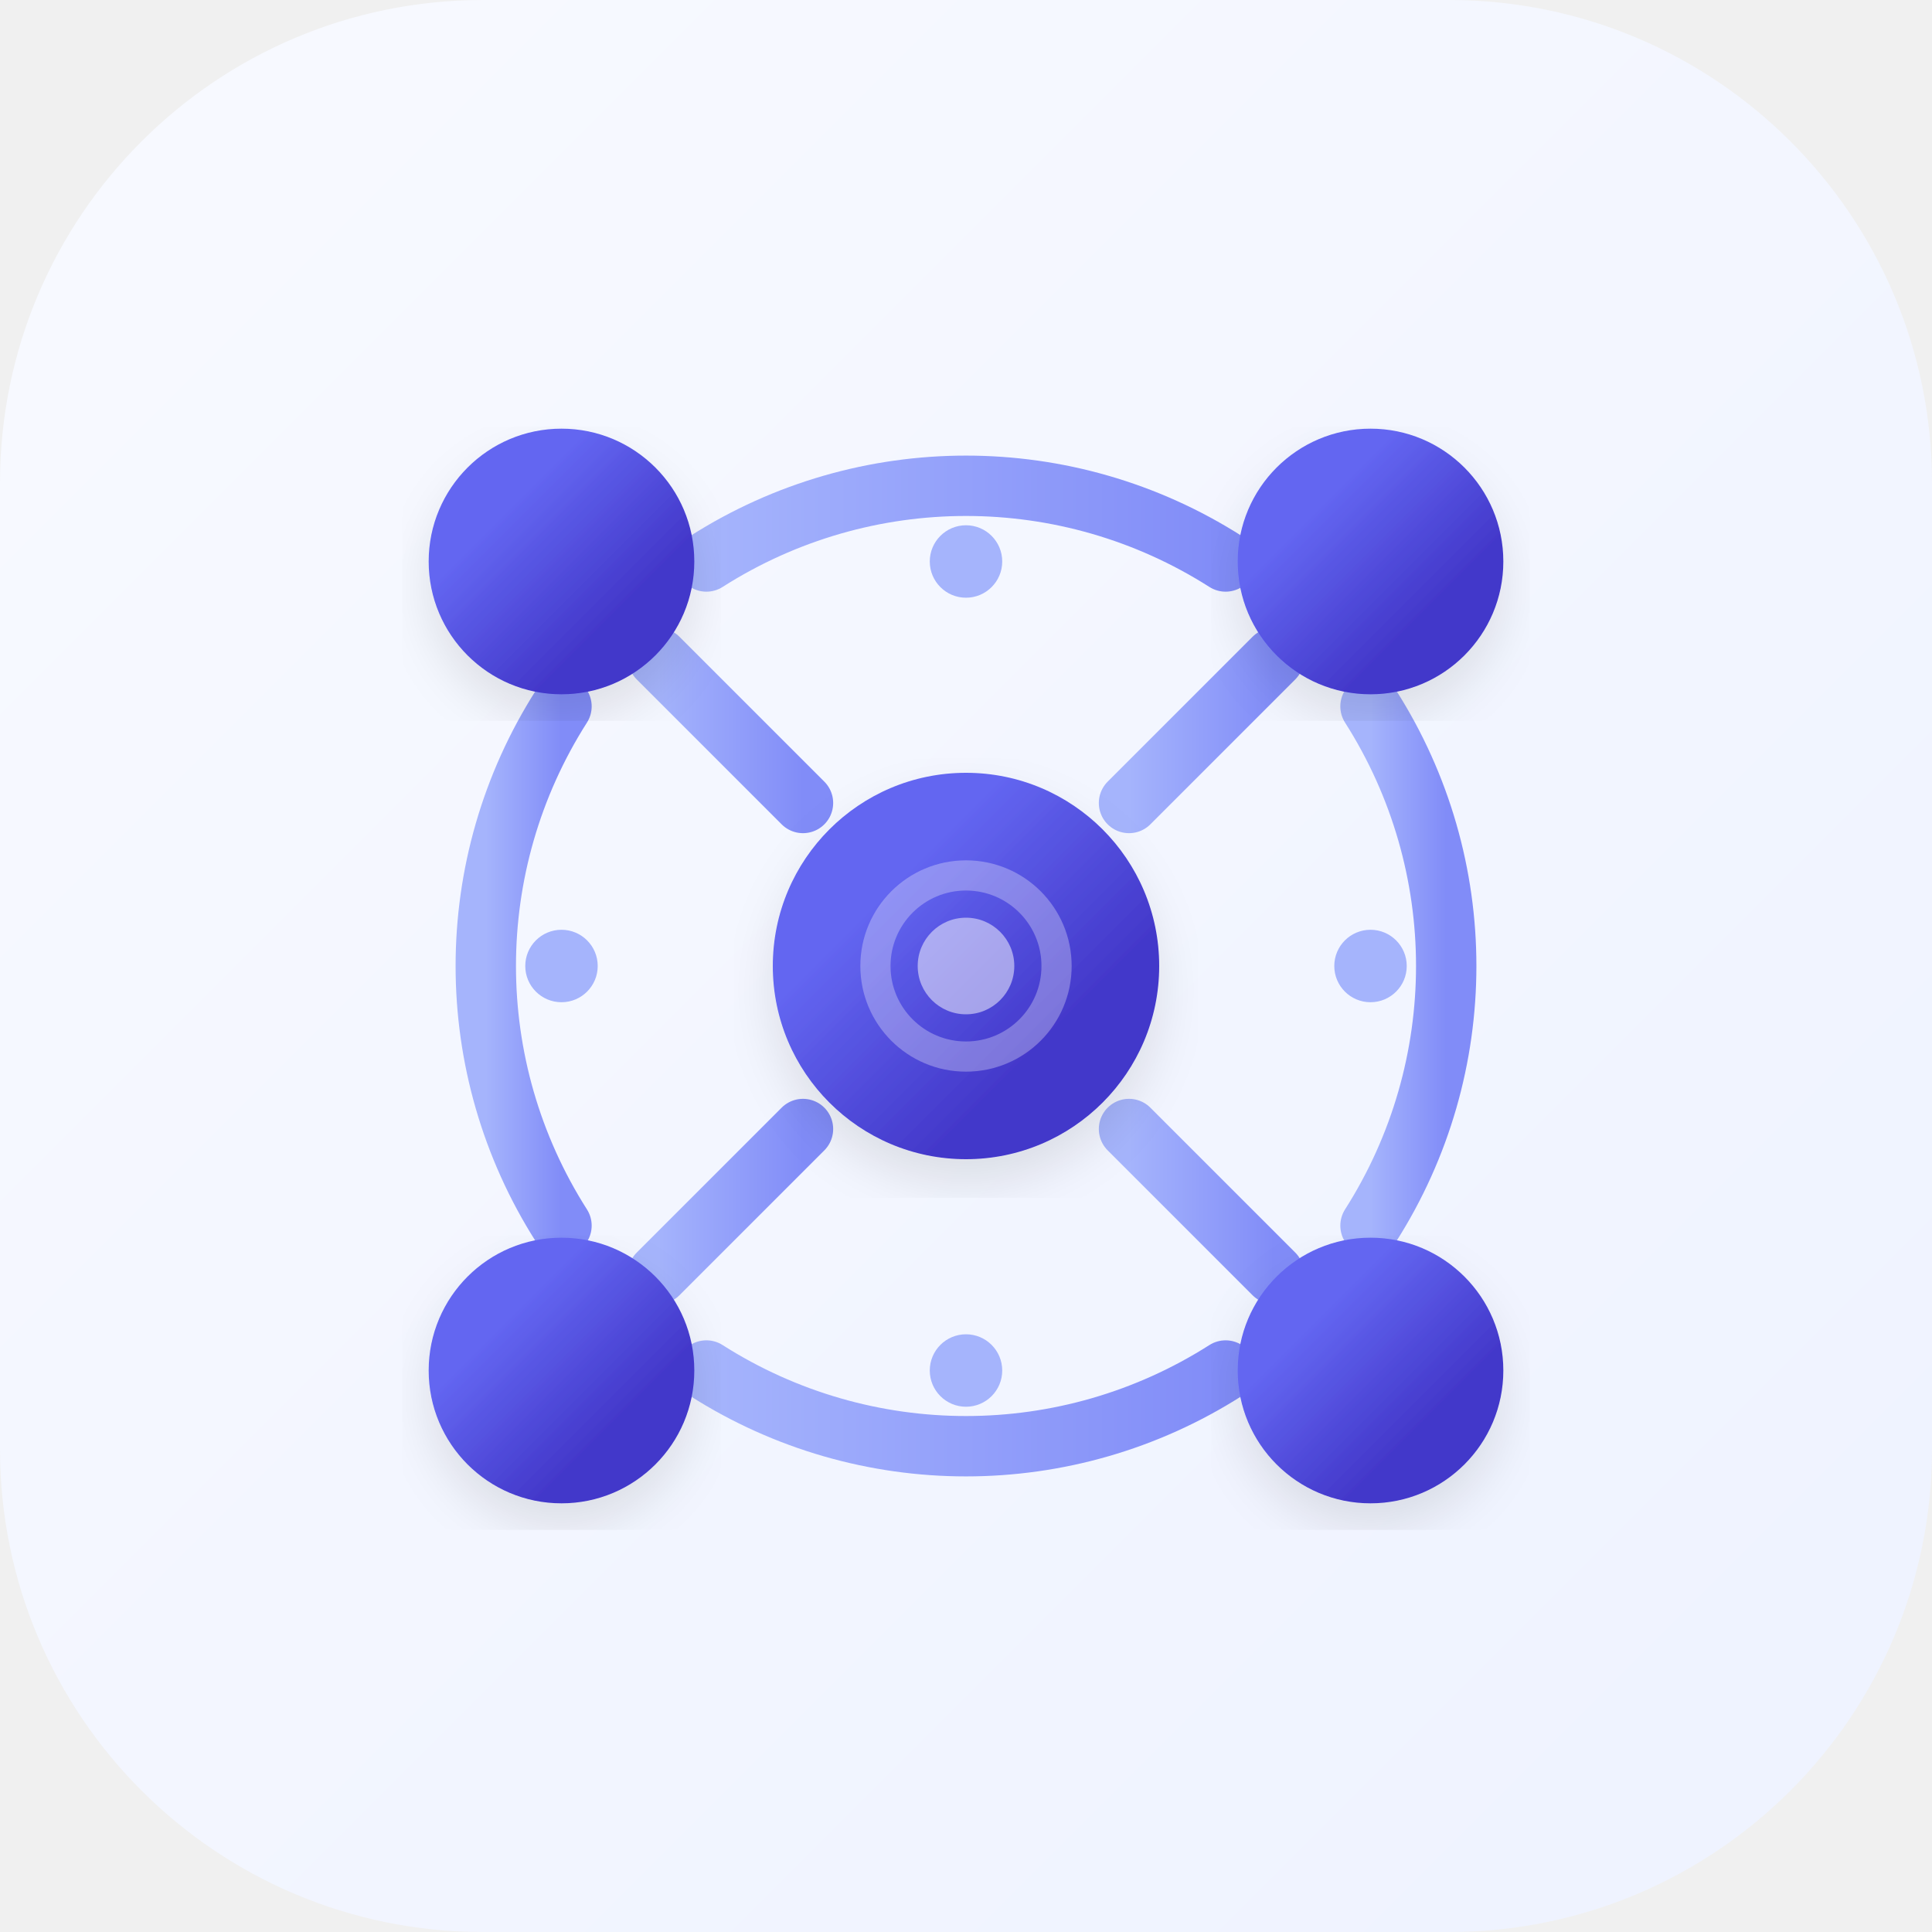
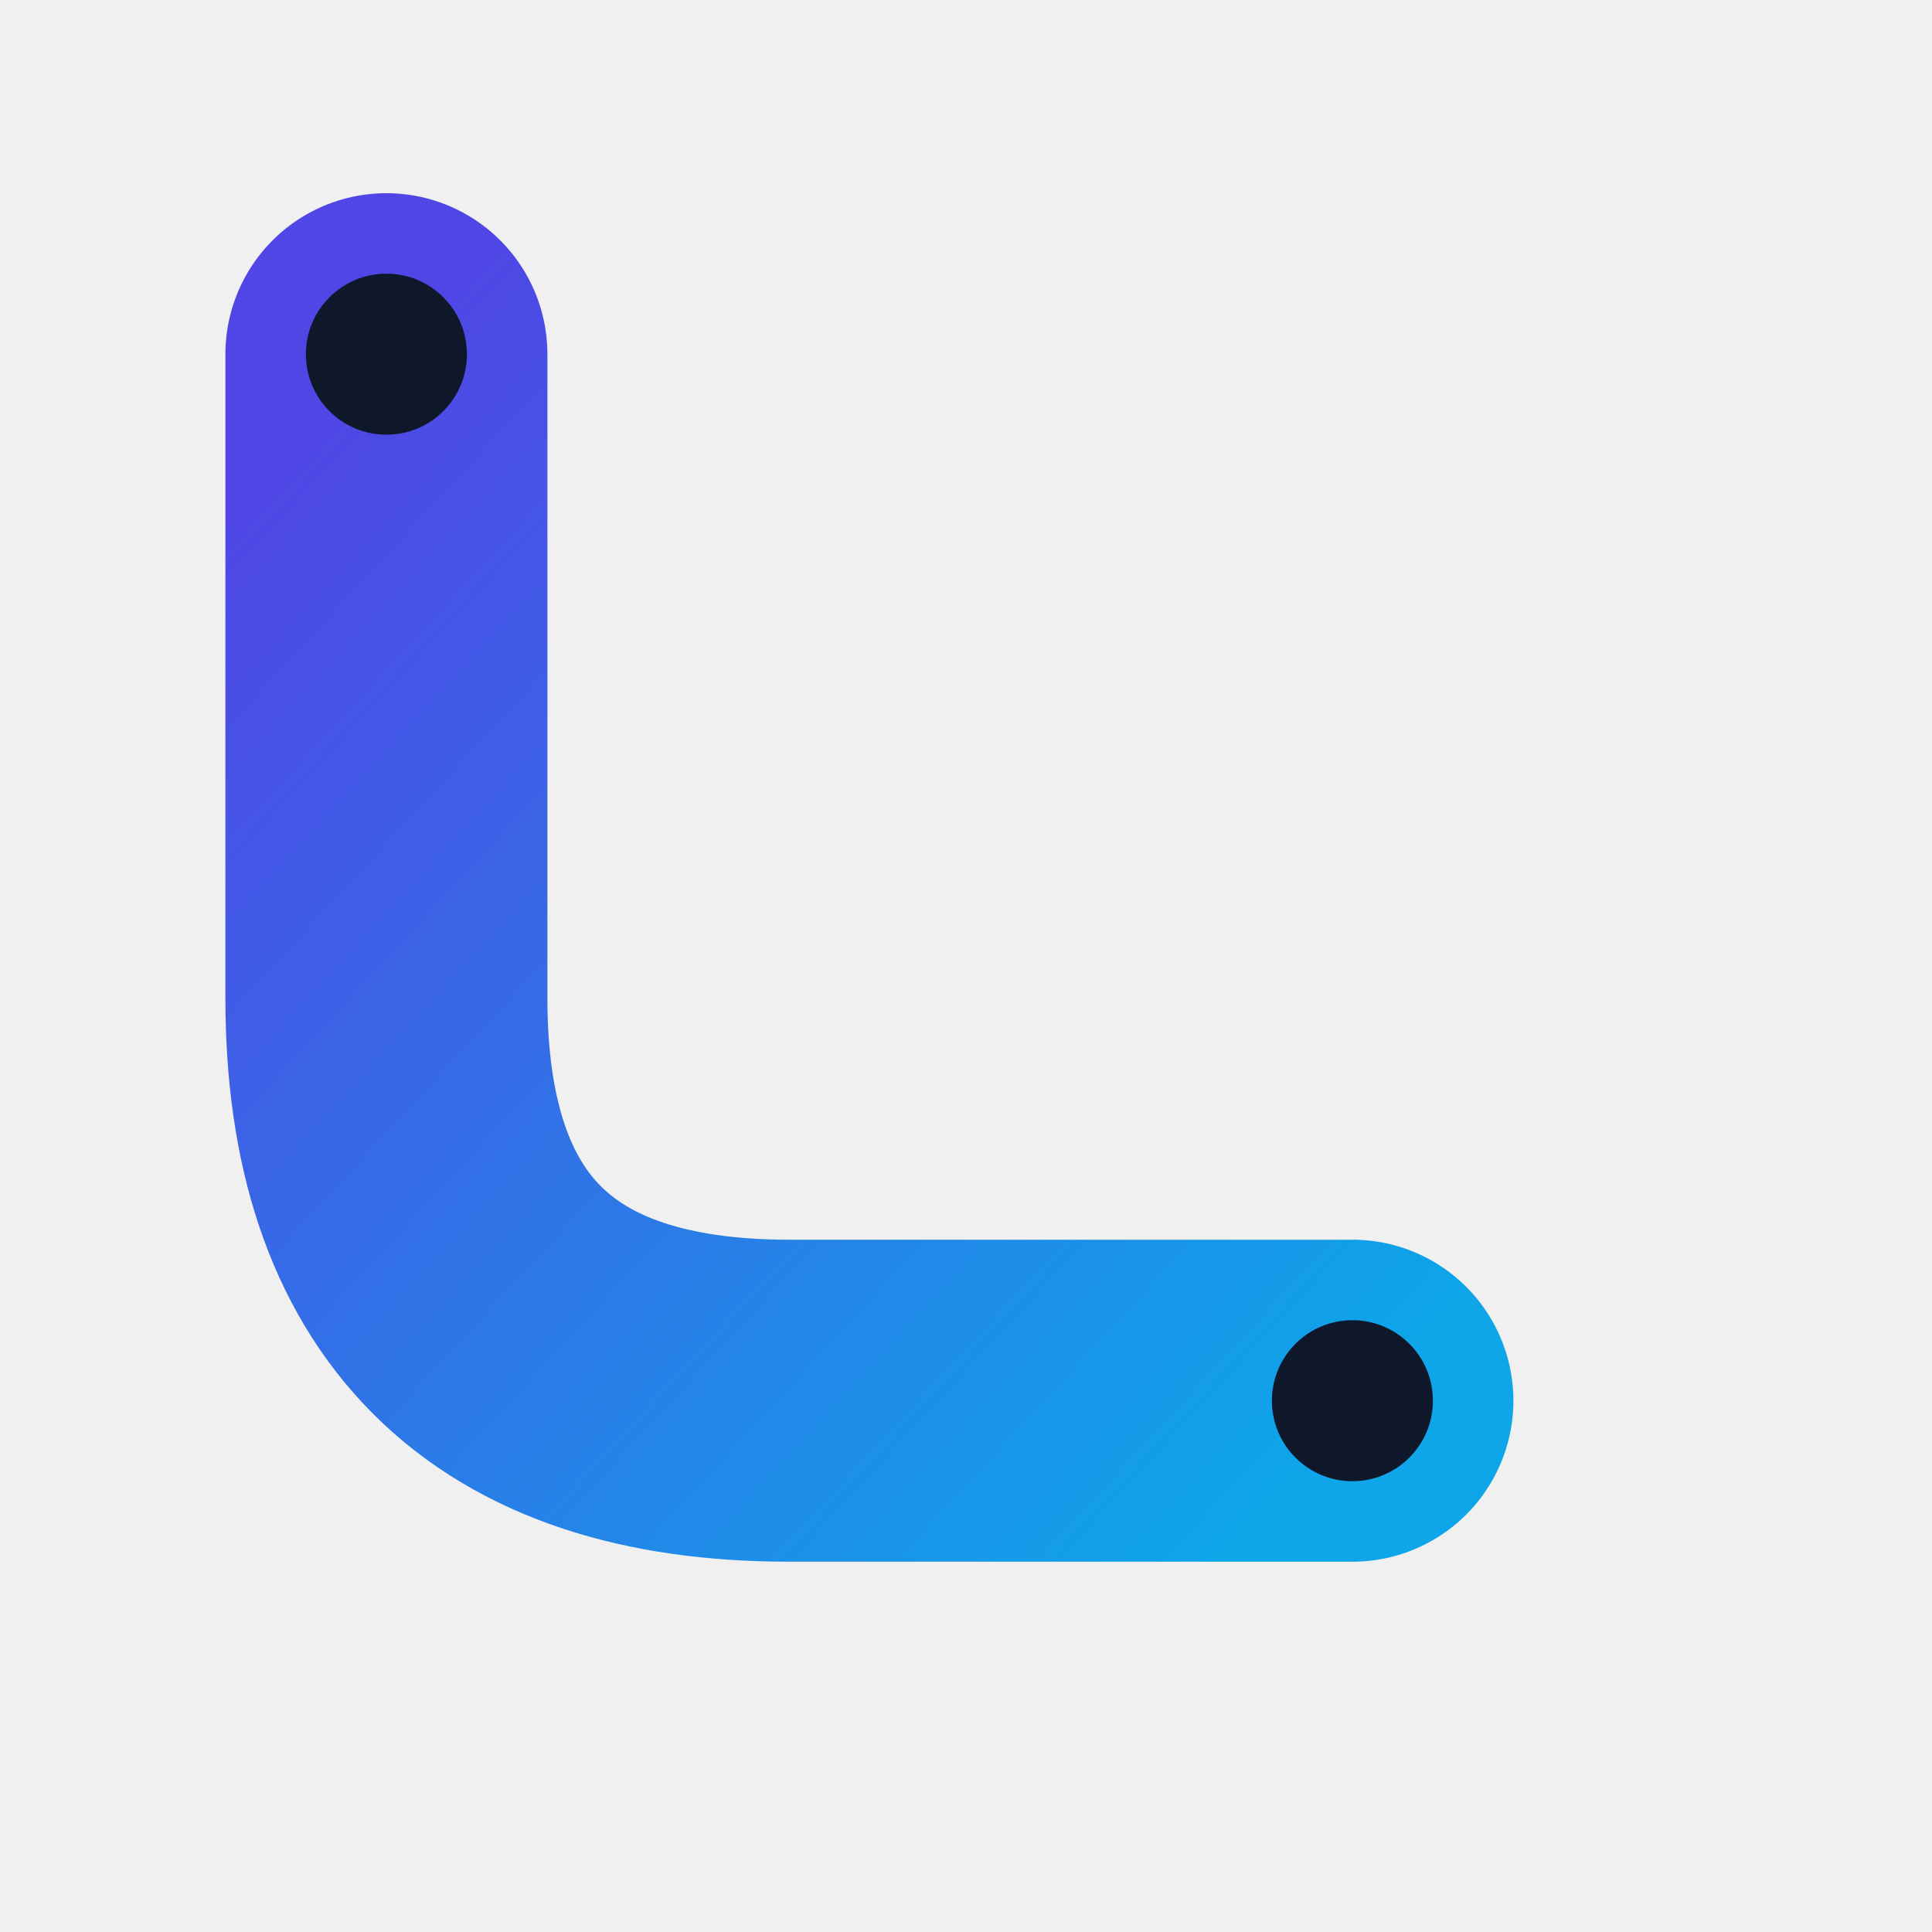
- <svg xmlns="http://www.w3.org/2000/svg" width="32" height="32" viewBox="0 0 32 32" fill="none">
+ <svg xmlns="http://www.w3.org/2000/svg" width="240" height="240" viewBox="0 0 240 240" fill="none">
  <defs>
-     <linearGradient id="bgGradient" x1="0%" y1="0%" x2="100%" y2="100%">
-       <stop offset="0%" stop-color="#f8faff" />
-       <stop offset="100%" stop-color="#eef2ff" />
-     </linearGradient>
-     <linearGradient id="stateGradient" x1="30%" y1="30%" x2="70%" y2="70%">
-       <stop offset="0%" stop-color="#6366f1" />
-       <stop offset="100%" stop-color="#4338ca" />
-     </linearGradient>
-     <filter id="lightShadow">
-       <feDropShadow dx="0" dy="0.4" stdDeviation="0.4" flood-opacity="0.1" />
-     </filter>
-     <linearGradient id="pathGradient" x1="0%" y1="0%" x2="100%" y2="0%">
-       <stop offset="0%" stop-color="#a5b4fc" />
-       <stop offset="100%" stop-color="#818cf8" />
+     <linearGradient id="l-grad-fav" x1="0%" y1="0%" x2="100%" y2="100%">
+       <stop offset="0%" stop-color="#4f46e5" />
+       <stop offset="100%" stop-color="#0ea5e9" />
    </linearGradient>
  </defs>
-   <rect width="32" height="32" rx="8" fill="url(#bgGradient)" />
-   <g>
-     <path d="M11.7 9.3 A8 8 0 0 1 20.3 9.3" stroke="url(#pathGradient)" stroke-width="1" stroke-linecap="round" fill="none" />
-     <path d="M22.7 11.7 A8 8 0 0 1 22.7 20.3" stroke="url(#pathGradient)" stroke-width="1" stroke-linecap="round" fill="none" />
-     <path d="M20.3 22.7 A8 8 0 0 1 11.7 22.7" stroke="url(#pathGradient)" stroke-width="1" stroke-linecap="round" fill="none" />
-     <path d="M9.3 20.3 A8 8 0 0 1 9.3 11.7" stroke="url(#pathGradient)" stroke-width="1" stroke-linecap="round" fill="none" />
-     <path d="M13.3 13.3 L10.9 10.9" stroke="url(#pathGradient)" stroke-width="1" stroke-linecap="round" />
-     <path d="M18.7 13.3 L21.1 10.9" stroke="url(#pathGradient)" stroke-width="1" stroke-linecap="round" />
-     <path d="M18.7 18.7 L21.1 21.1" stroke="url(#pathGradient)" stroke-width="1" stroke-linecap="round" />
-     <path d="M13.3 18.7 L10.9 21.1" stroke="url(#pathGradient)" stroke-width="1" stroke-linecap="round" />
-   </g>
-   <g>
-     <circle cx="16" cy="16" r="3.2" fill="url(#stateGradient)" filter="url(#lightShadow)" />
-     <circle cx="16" cy="16" r="1.5" fill="none" stroke="white" stroke-width="0.5" stroke-opacity="0.3" />
-     <circle cx="16" cy="16" r="0.8" fill="white" fill-opacity="0.5" />
-     <circle cx="9.3" cy="9.3" r="2.2" fill="url(#stateGradient)" filter="url(#lightShadow)" />
-     <circle cx="22.7" cy="9.3" r="2.2" fill="url(#stateGradient)" filter="url(#lightShadow)" />
-     <circle cx="22.7" cy="22.7" r="2.2" fill="url(#stateGradient)" filter="url(#lightShadow)" />
-     <circle cx="9.3" cy="22.7" r="2.2" fill="url(#stateGradient)" filter="url(#lightShadow)" />
-   </g>
-   <circle cx="16" cy="9.3" r="0.6" fill="#a5b4fc" />
-   <circle cx="22.7" cy="16" r="0.6" fill="#a5b4fc" />
-   <circle cx="16" cy="22.7" r="0.6" fill="#a5b4fc" />
-   <circle cx="9.3" cy="16" r="0.6" fill="#a5b4fc" />
+   <path d="M 48 44 L 48 124 Q 48 174 98 174 L 168 174" stroke="url(#l-grad-fav)" stroke-width="40" stroke-linecap="round" fill="none" />
+   <circle cx="48" cy="44" r="10" fill="#0f172a" />
+   <circle cx="168" cy="174" r="10" fill="#0f172a" />
</svg>
